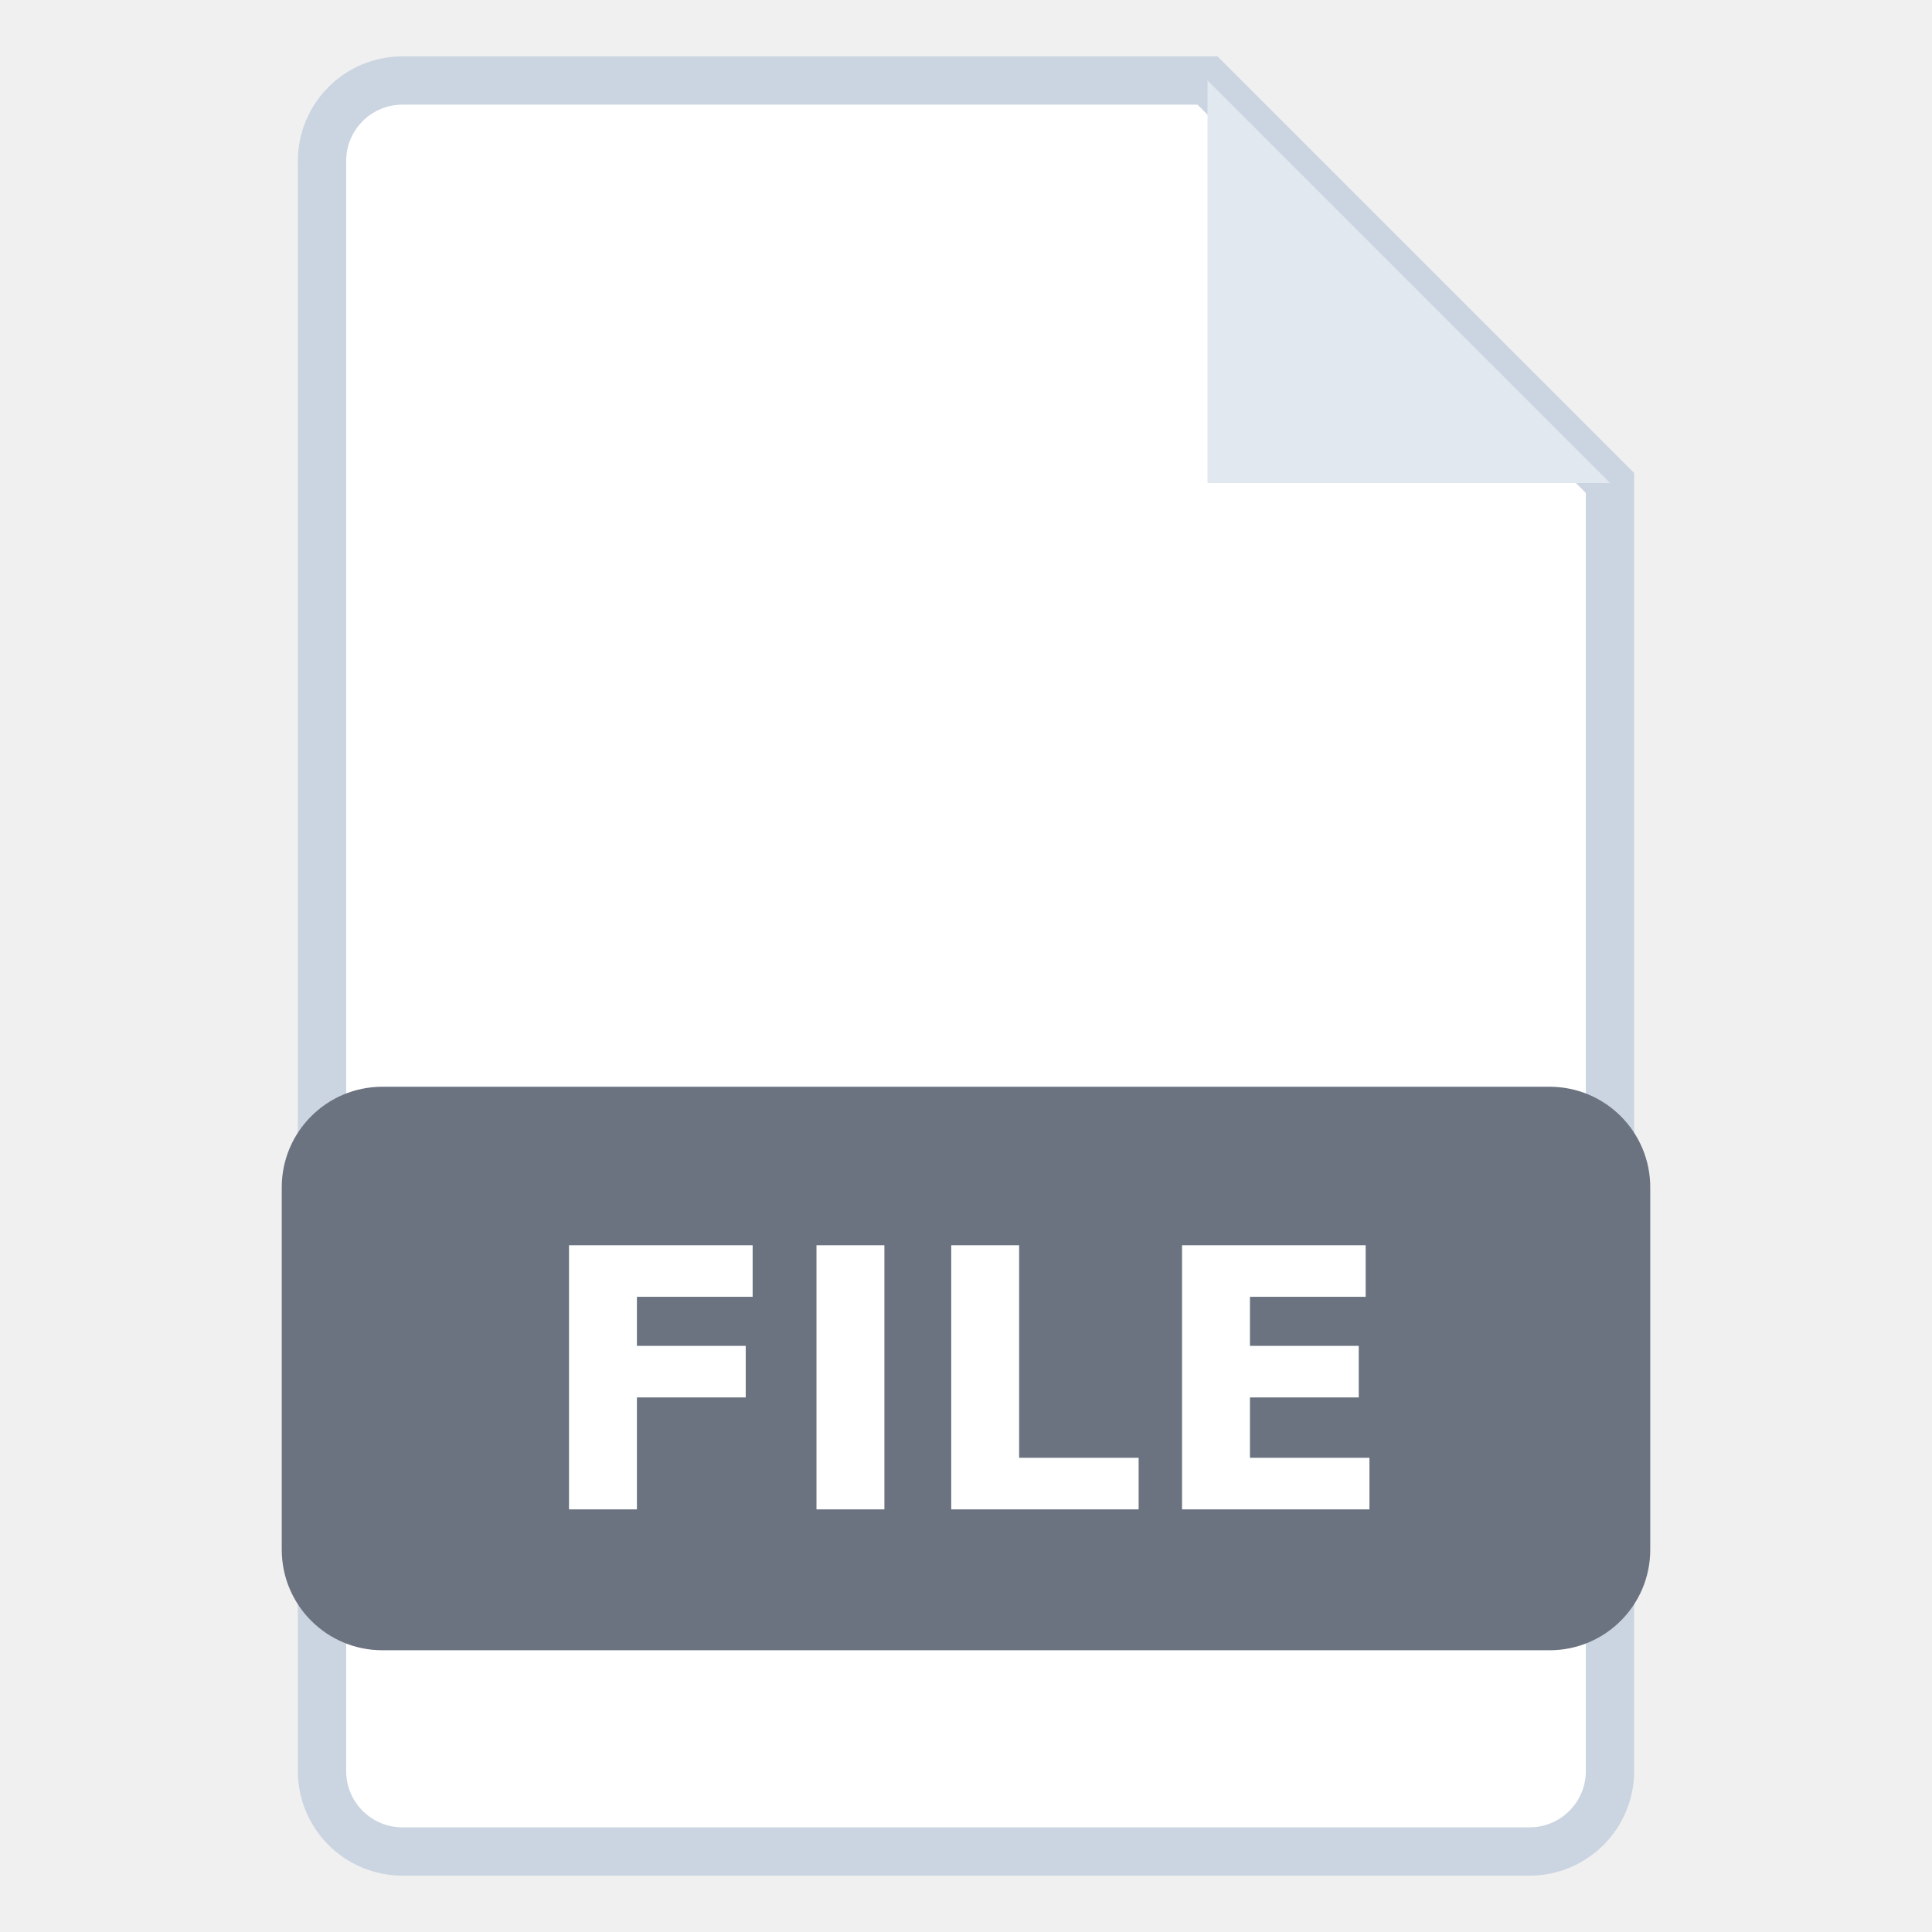
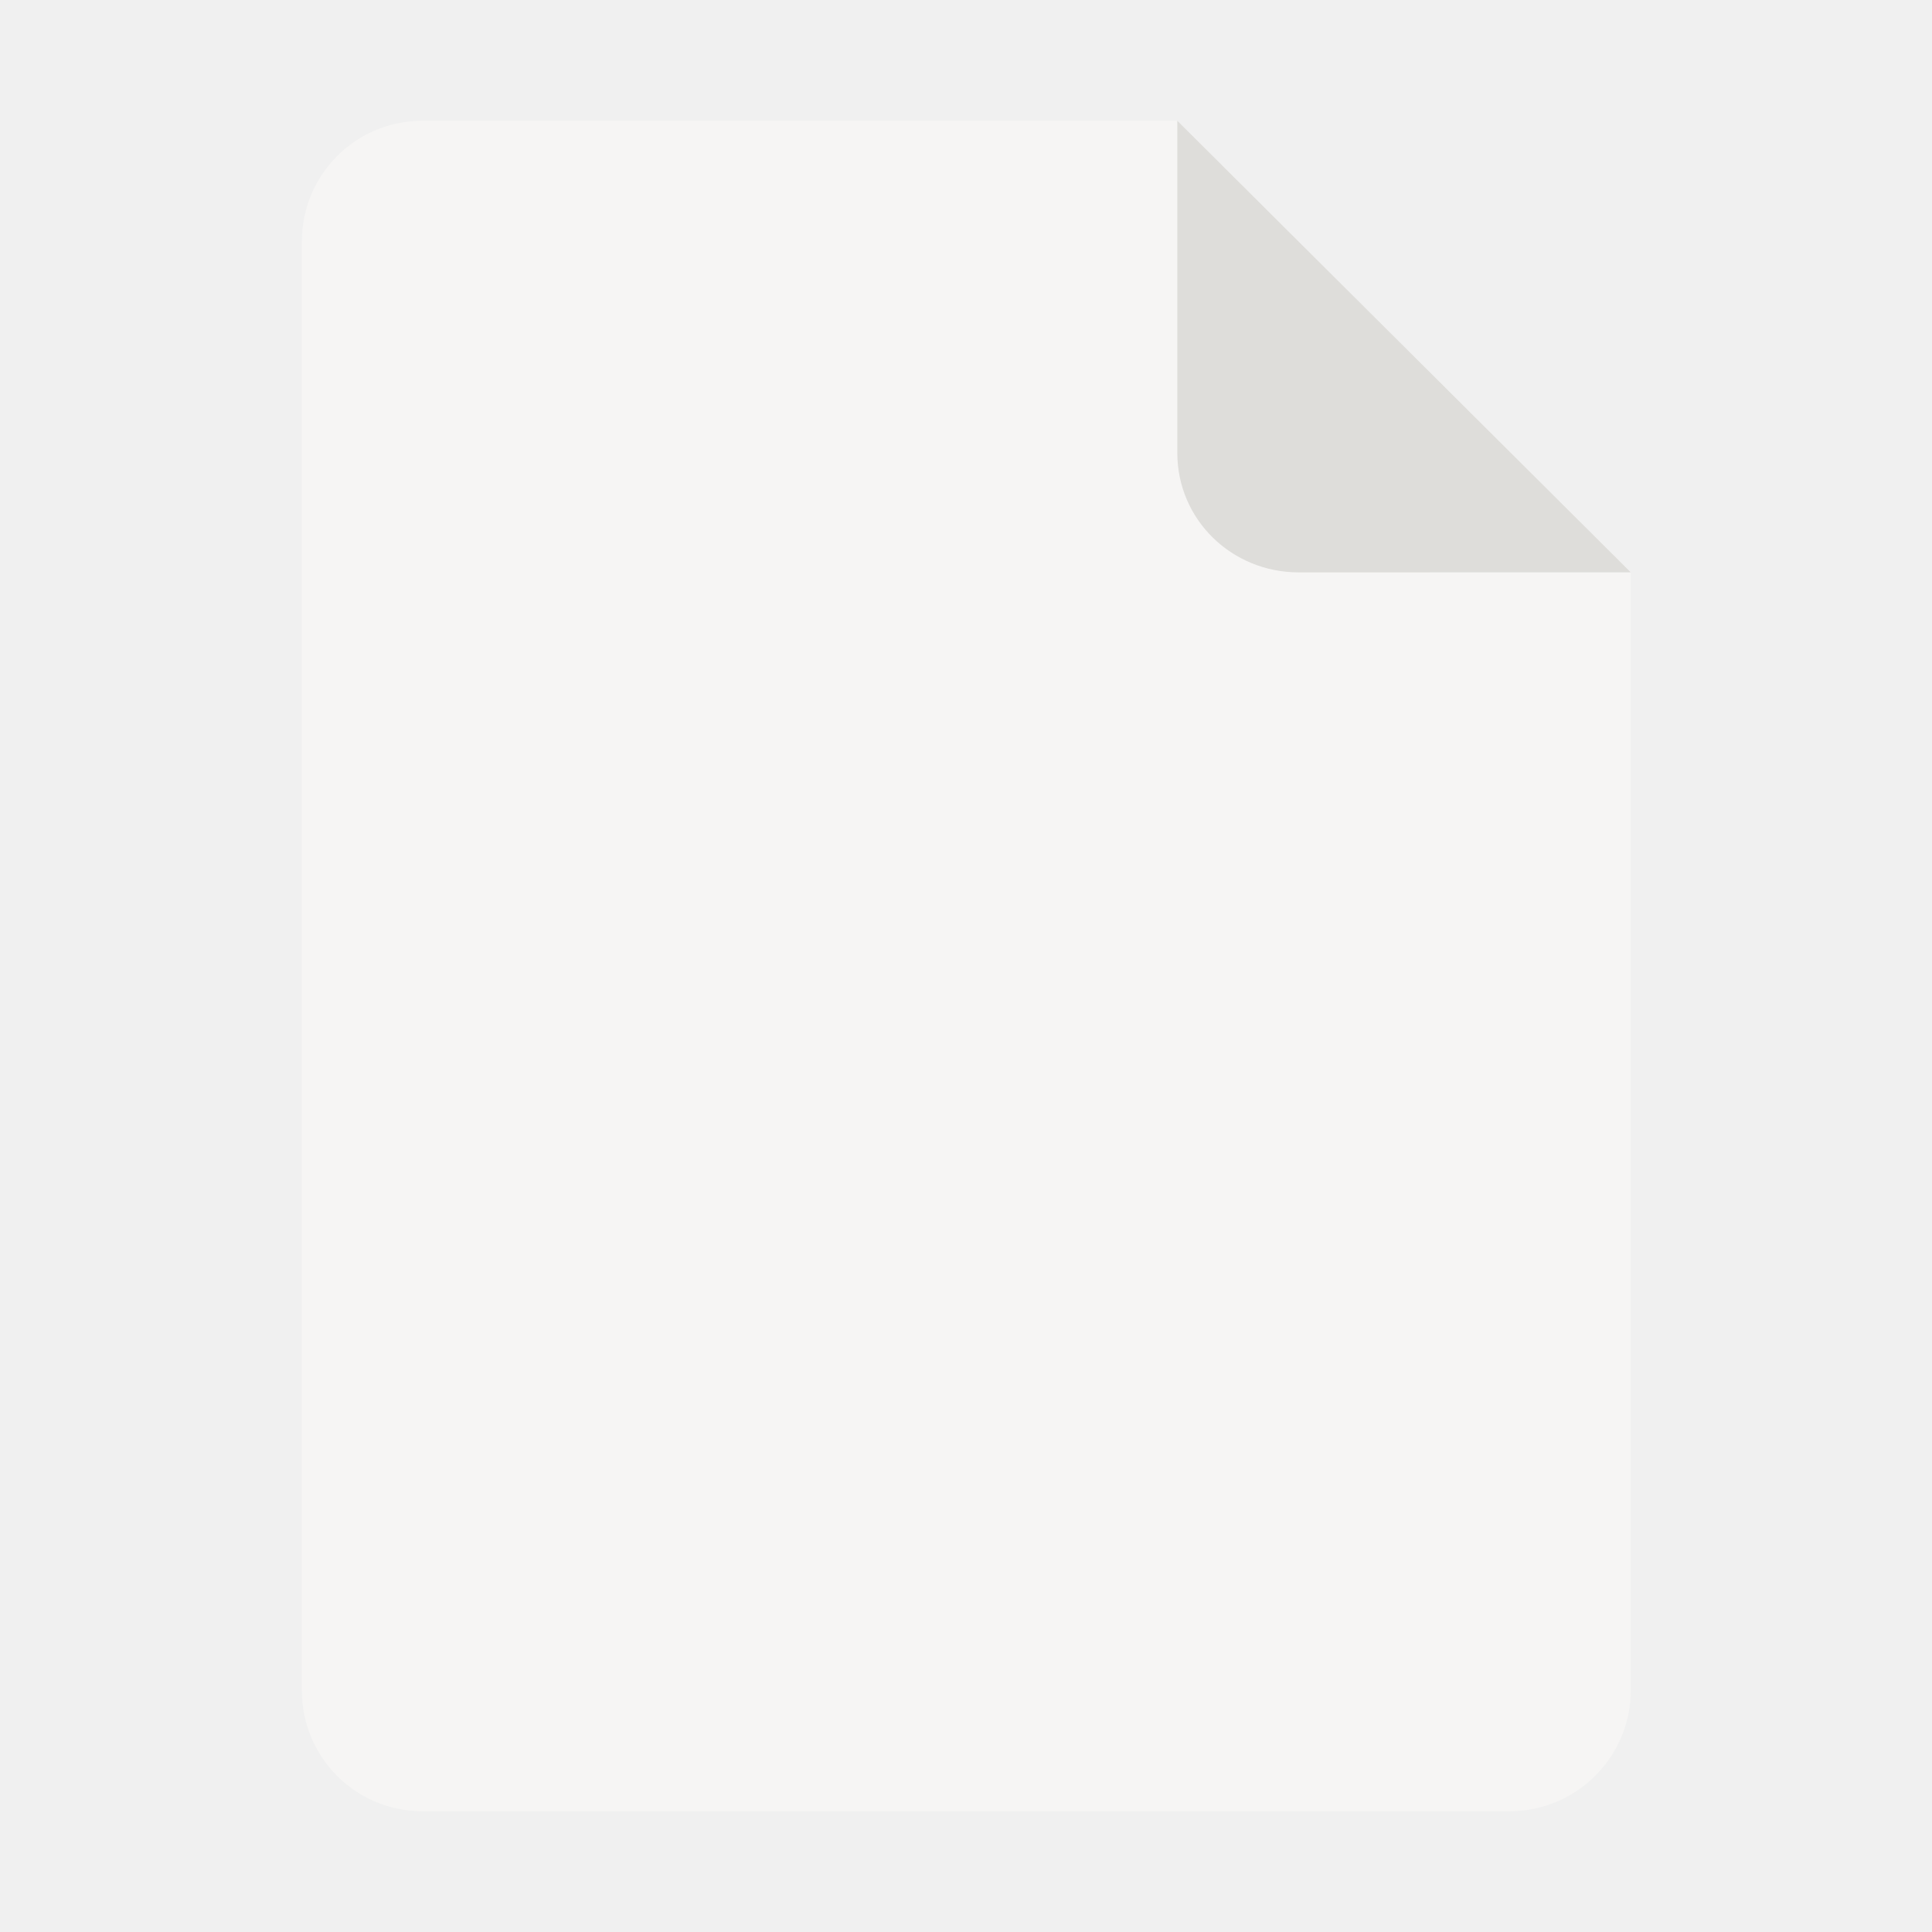
- <svg xmlns="http://www.w3.org/2000/svg" width="48" height="48" viewBox="0 0 48 48">
-   <path d="M10 2 H30 L40 12 V44 a2 2 0 0 1 -2 2 H10 a2 2 0 0 1 -2 -2 V4 a2 2 0 0 1 2 -2 Z" fill="#ffffff" stroke="#cbd5e1" stroke-width="1.2" />
-   <path d="M30 2 L40 12 H30 Z" fill="#e2e8f0" />
-   <rect x="7" y="27" width="34" height="14" rx="2.5" fill="#6B7280" />
-   <text x="24" y="37.5" font-family="DejaVu Sans, Arial, sans-serif" font-size="9" font-weight="bold" fill="#ffffff" text-anchor="middle">FILE</text>
+ <svg xmlns="http://www.w3.org/2000/svg" height="128px" viewBox="0 0 128 128" width="128px">
+   <path d="m 28 8 h 50 l 30.043 29.918 v 74.059 c 0 4.434 -3.609 8.023 -8.043 8.023 h -72 c -4.434 0 -8 -3.566 -8 -8 v -96 c 0 -4.434 3.566 -8 8 -8 z m 0 0" fill="#f6f5f4" />
+   <path d="m 78 8 v 22 c 0 4.434 3.609 7.922 8.043 7.922 l 22 -0.004 z m 0 0" fill="#deddda" />
</svg>
